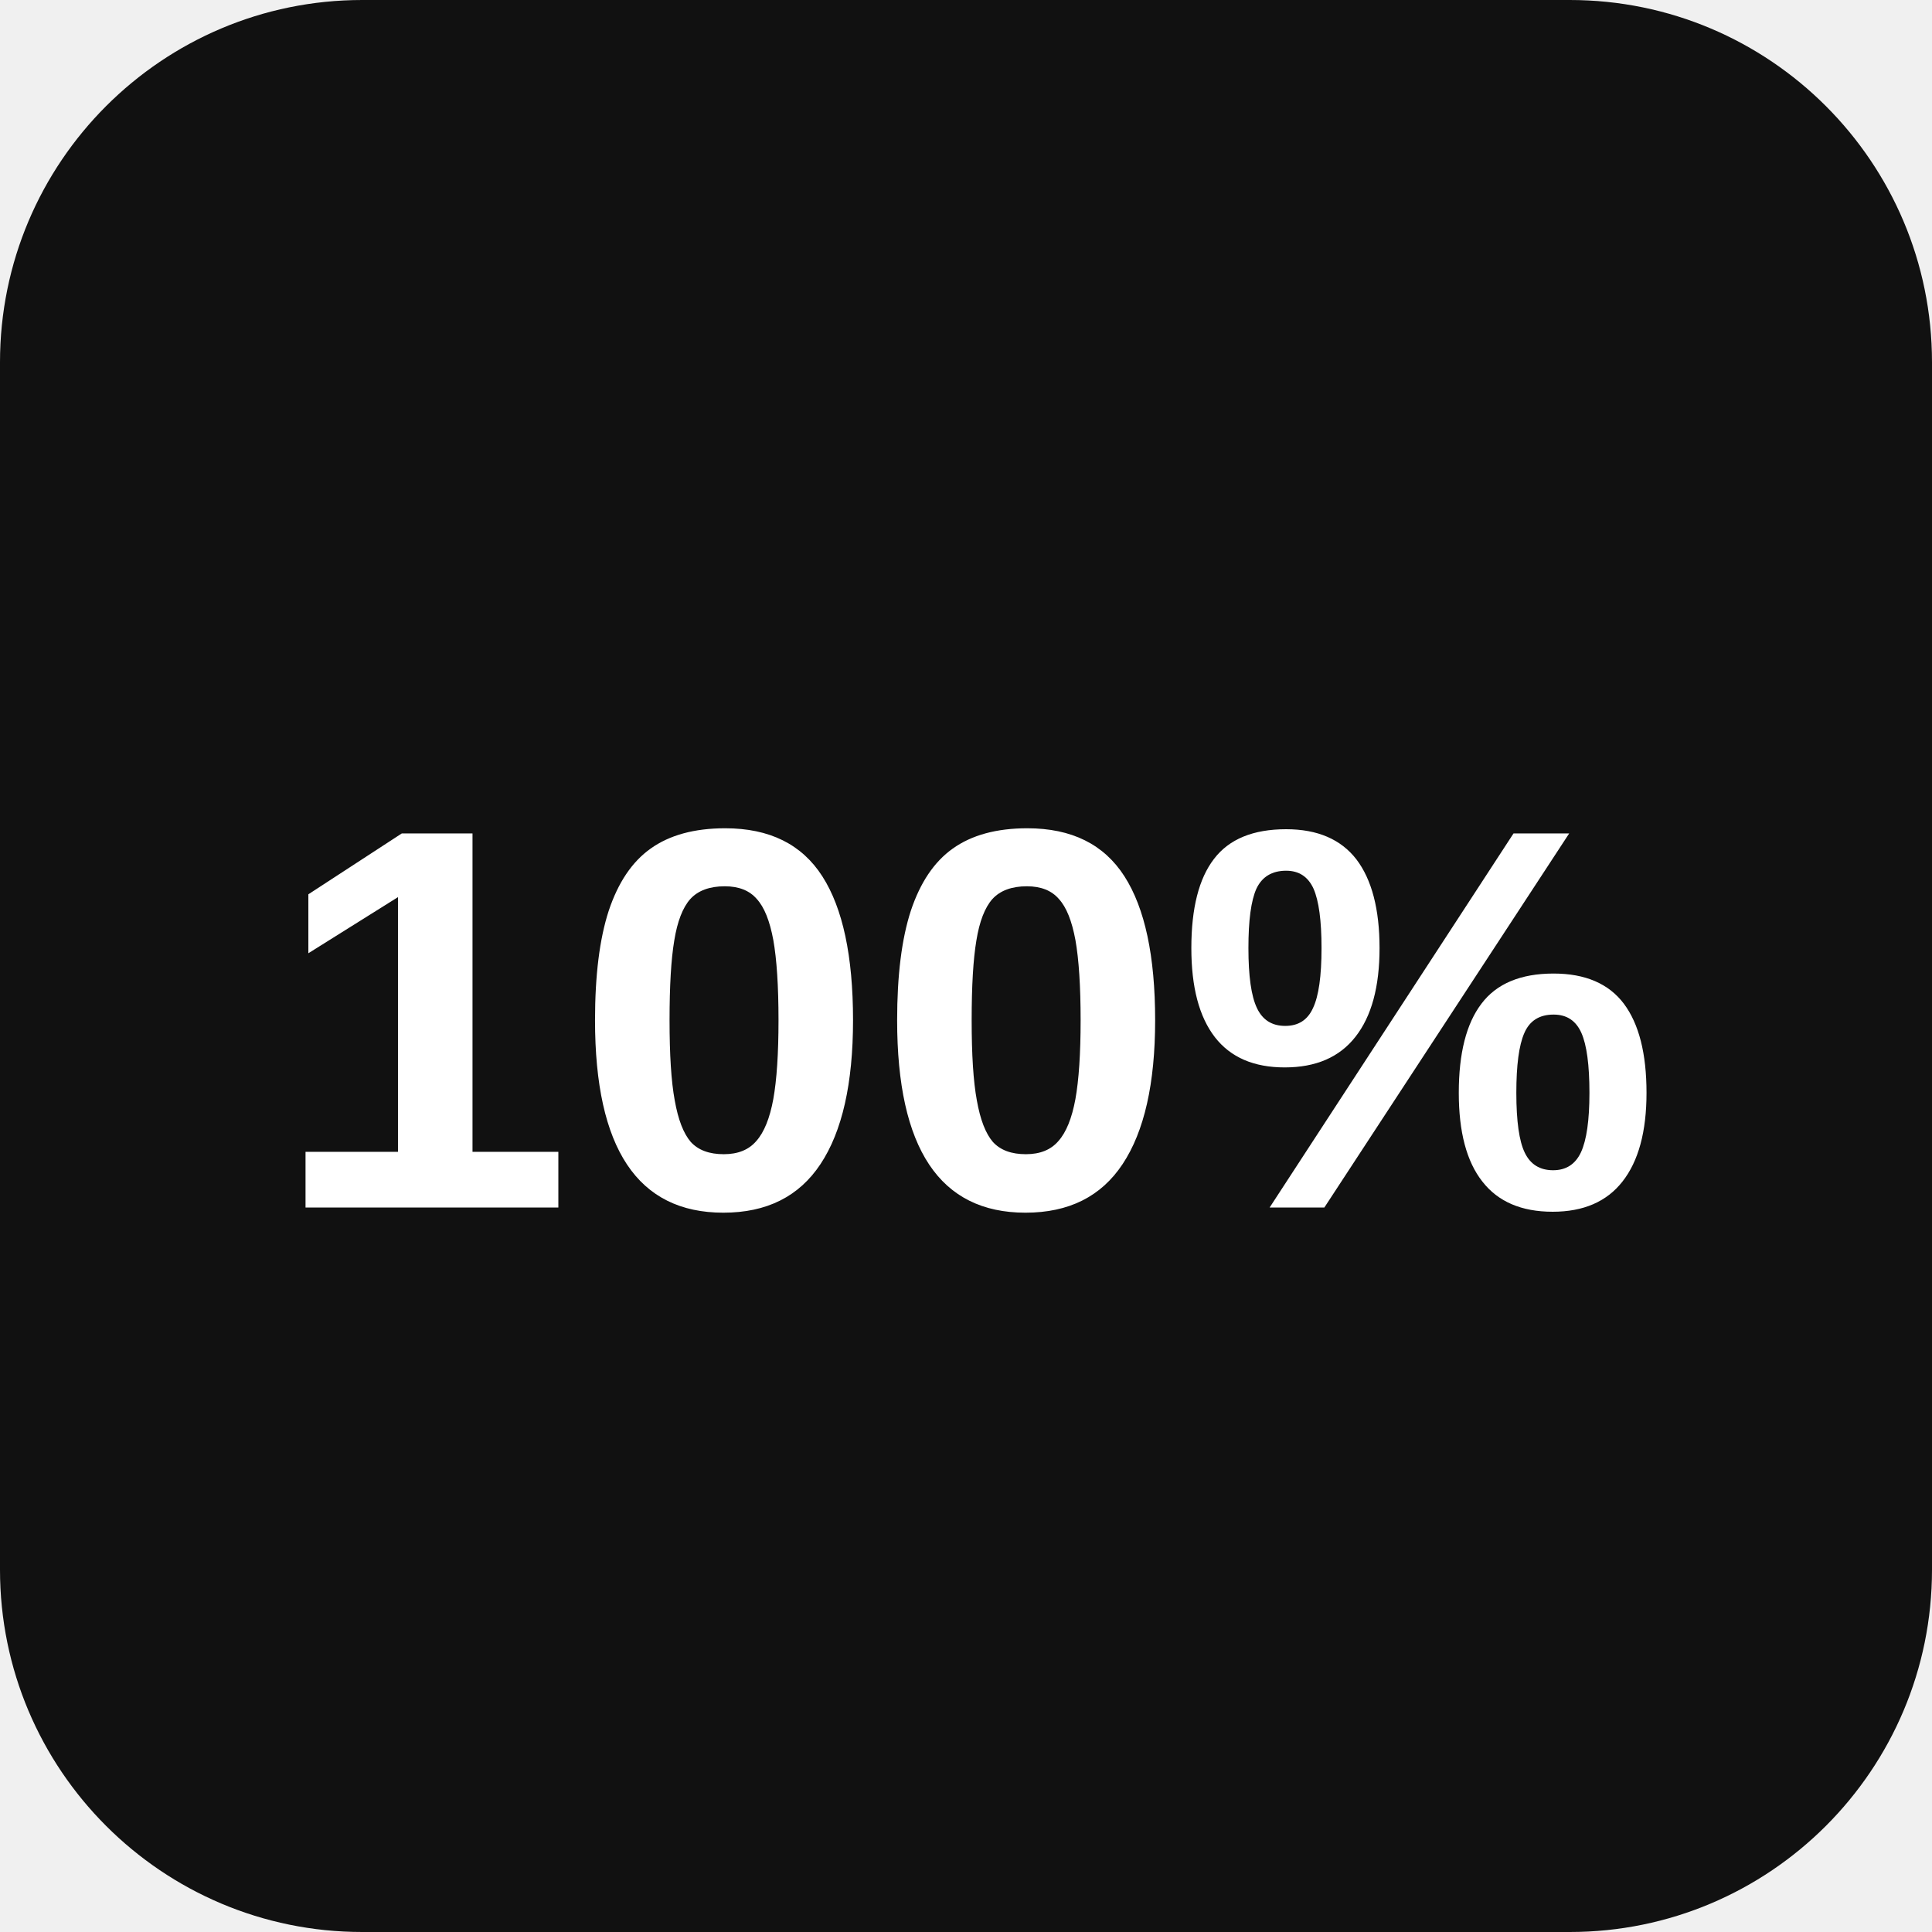
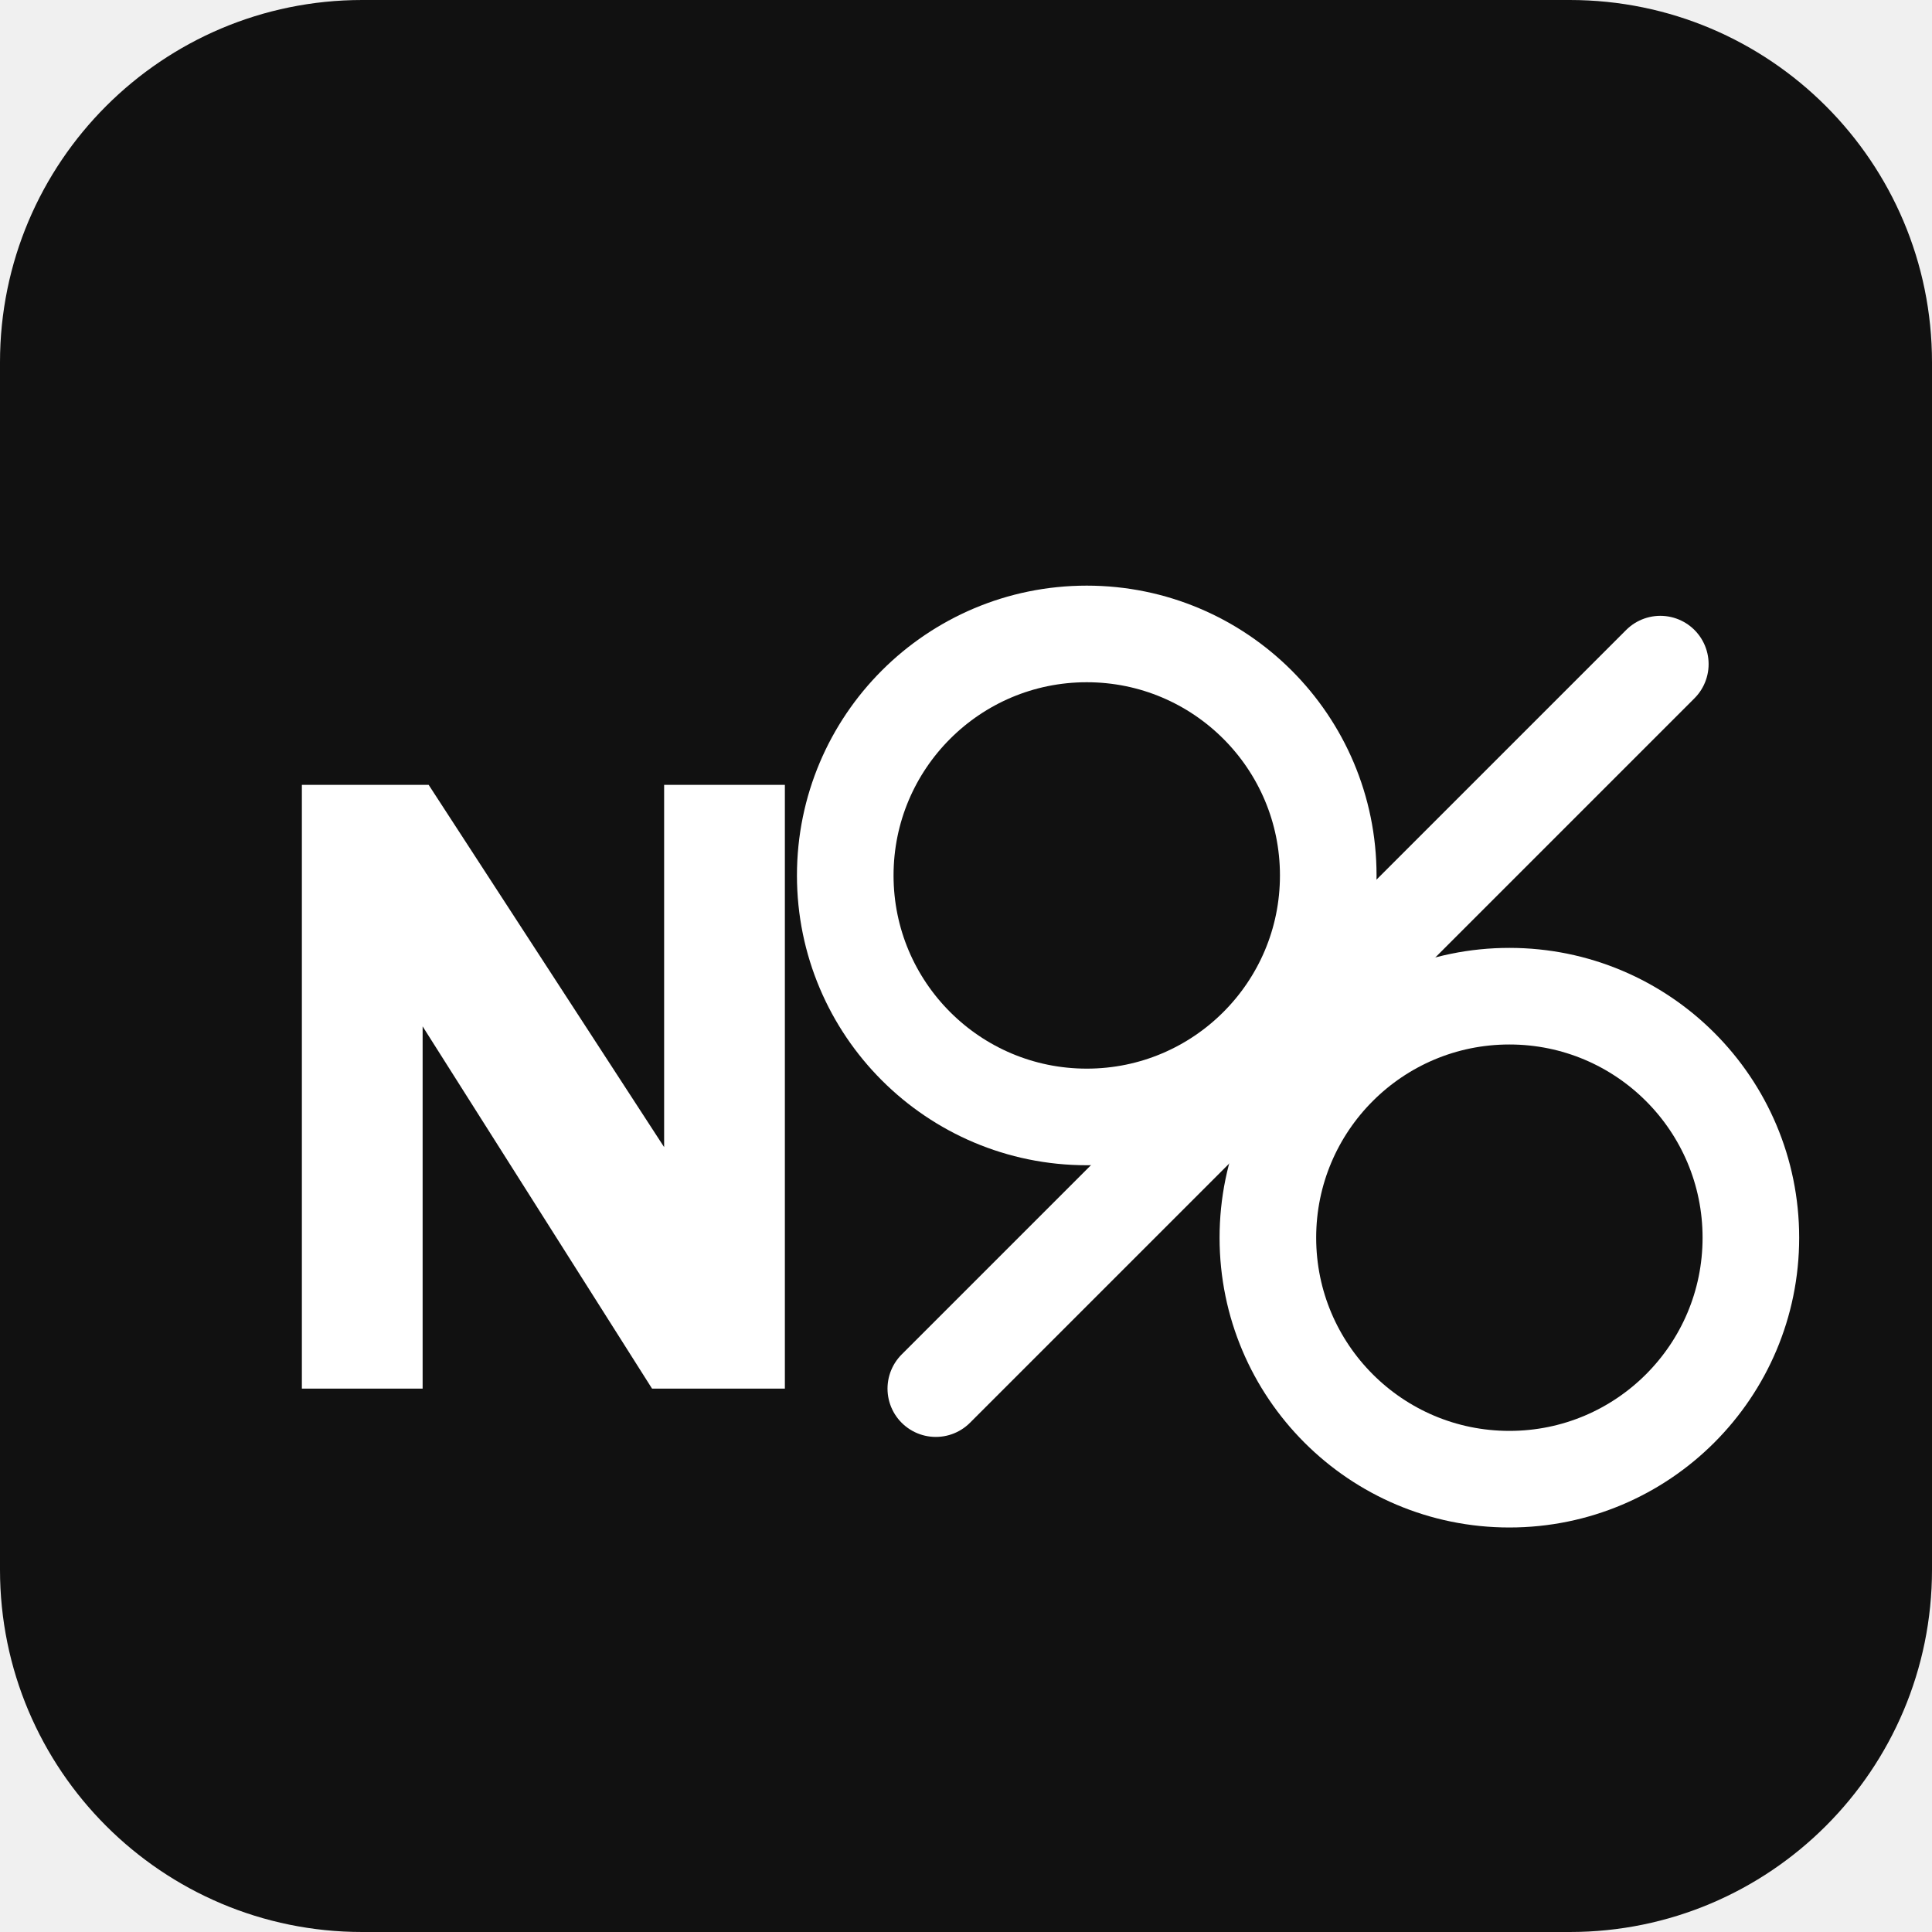
<svg xmlns="http://www.w3.org/2000/svg" viewBox="0 0 64 64" fill="none">
  <rect width="64" height="64" rx="12" fill="#111111" />
-   <text x="32" y="40" text-anchor="middle" font-family="Arial, Helvetica, sans-serif" font-size="18" font-weight="800" fill="#FFFFFF">100%</text>
+   <g fill="#FFFFFF">
+     <path d="M10 38 V26 H14.2 L22 38 V26 H26 V46 H21.6 L14 34 V46 H10 Z" />
+     <circle cx="36" cy="29" r="8" fill="none" stroke="#FFFFFF" stroke-width="3.2" />
+     <circle cx="50" cy="41" r="8" fill="none" stroke="#FFFFFF" stroke-width="3.2" />
+     <path d="M31 46 L55 22" stroke="#FFFFFF" stroke-width="3.2" stroke-linecap="round" />
+   </g>
</svg>
